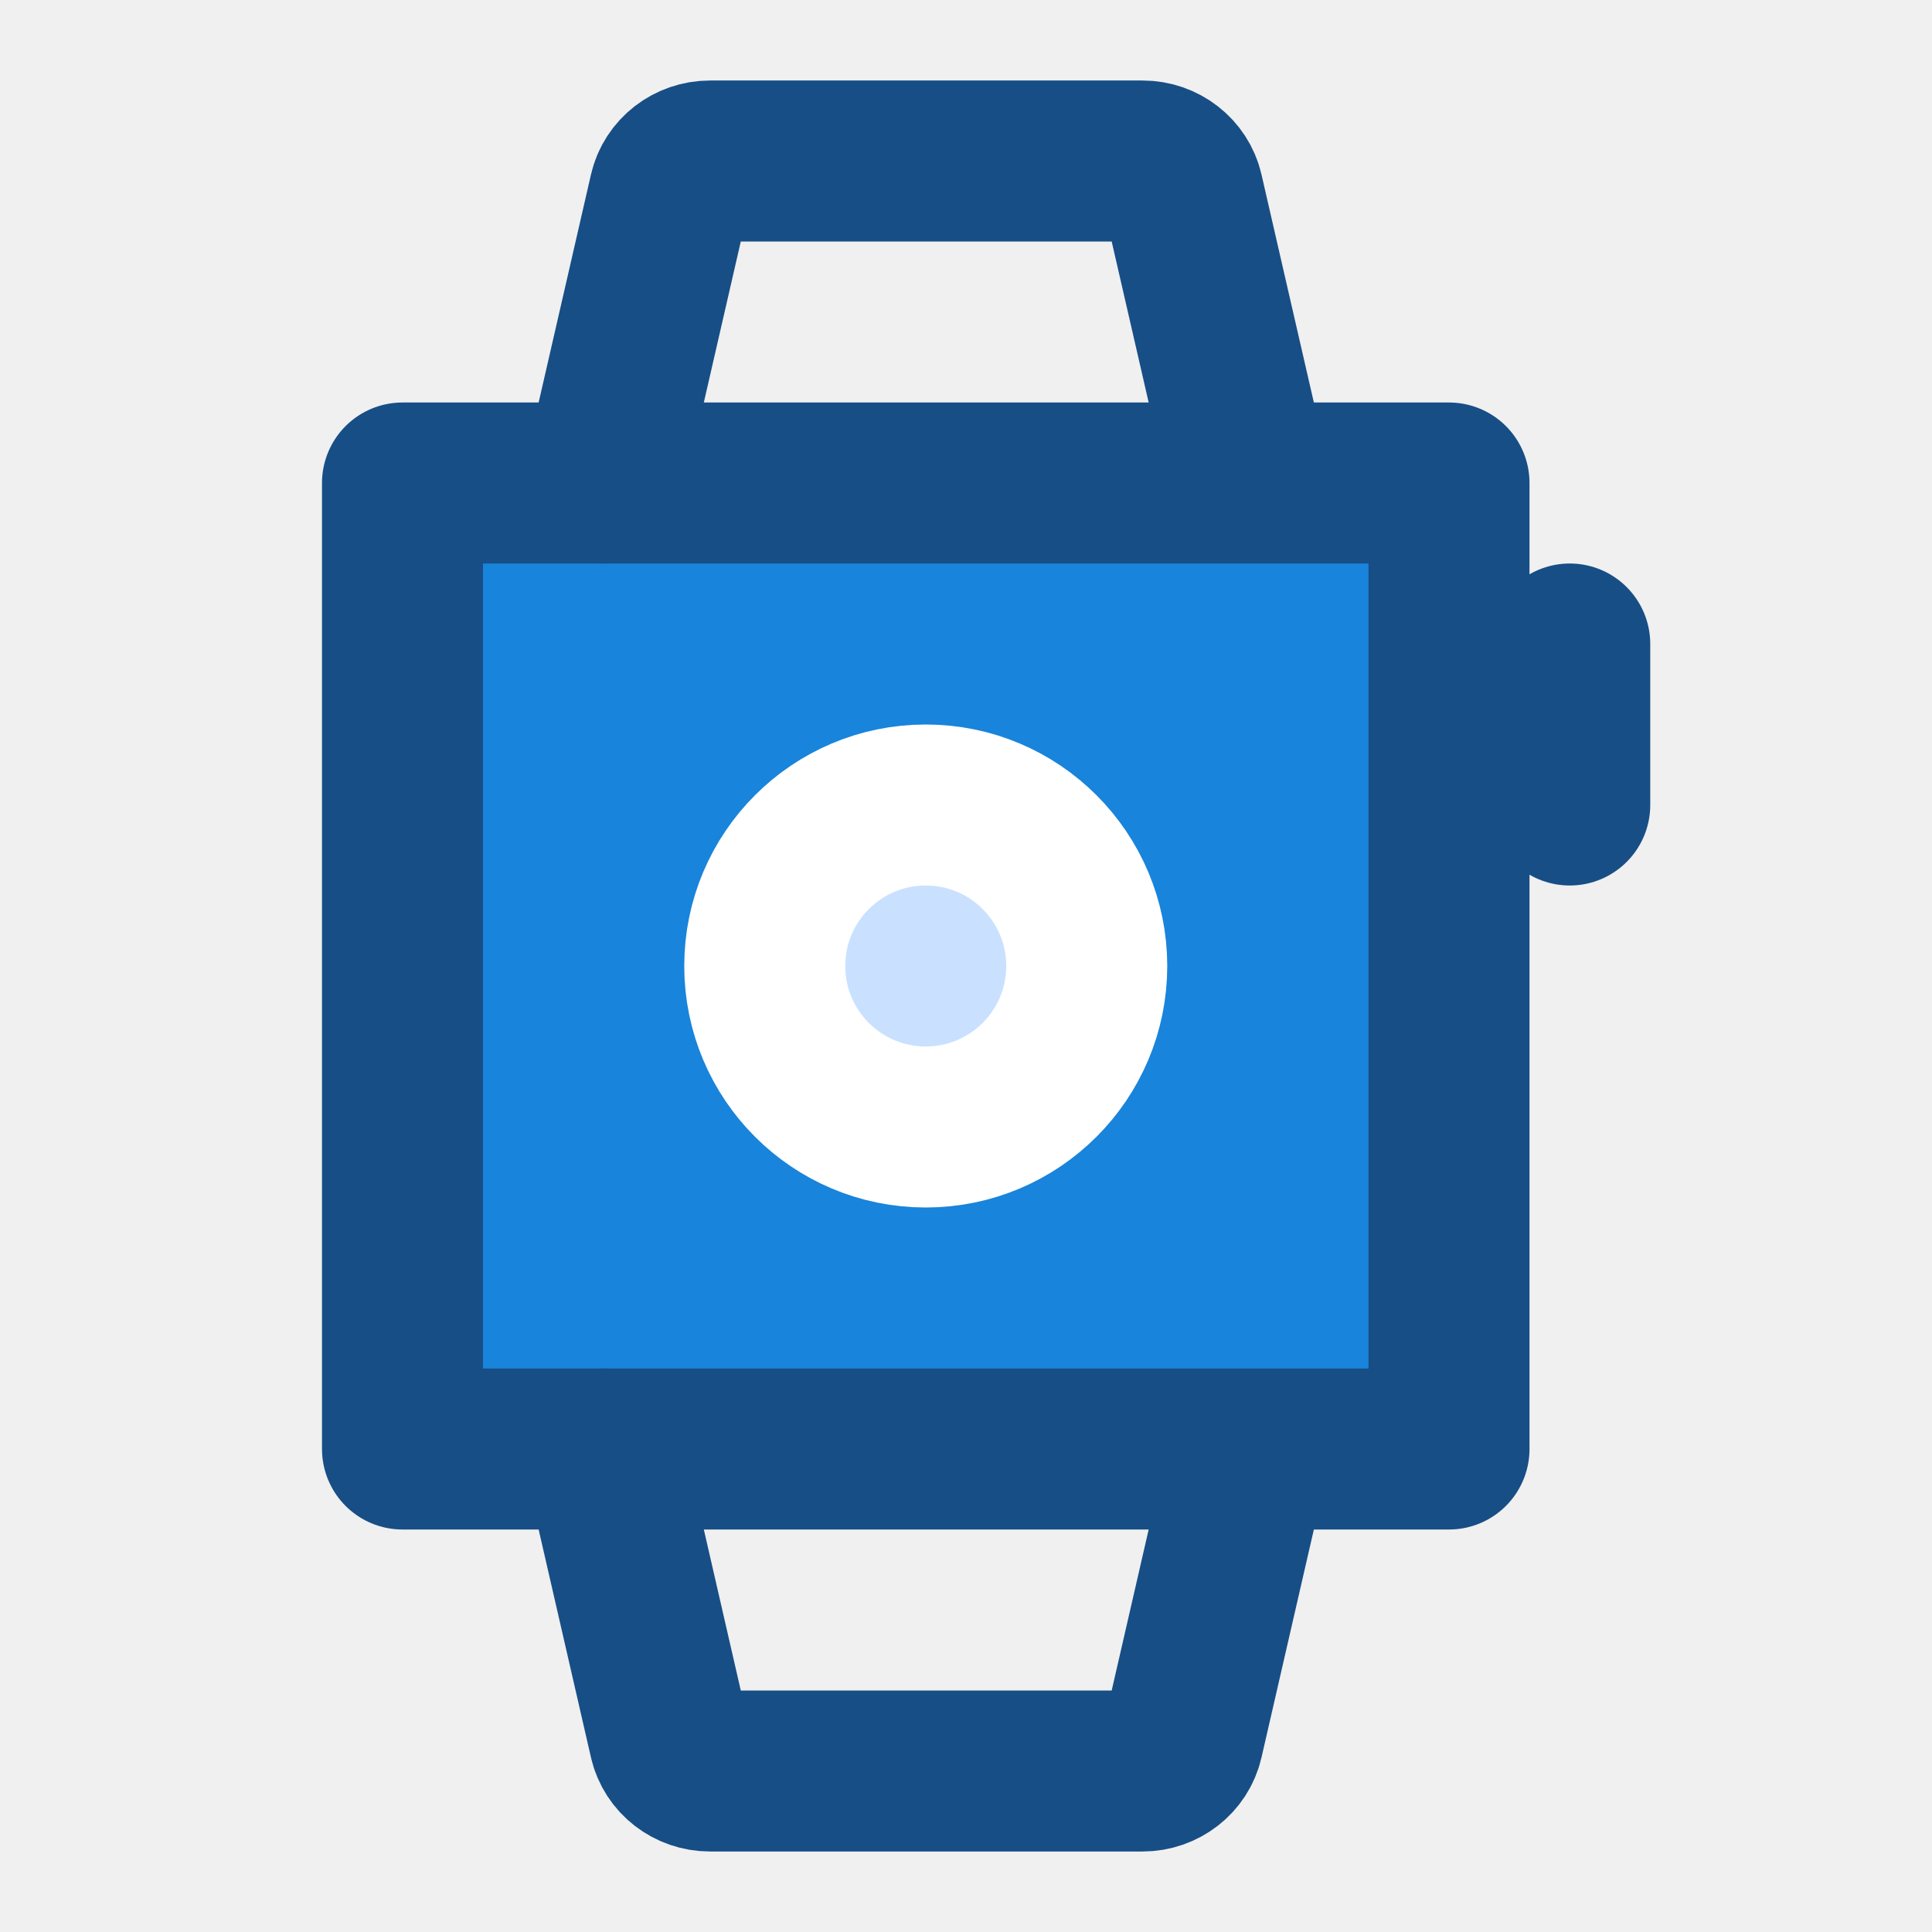
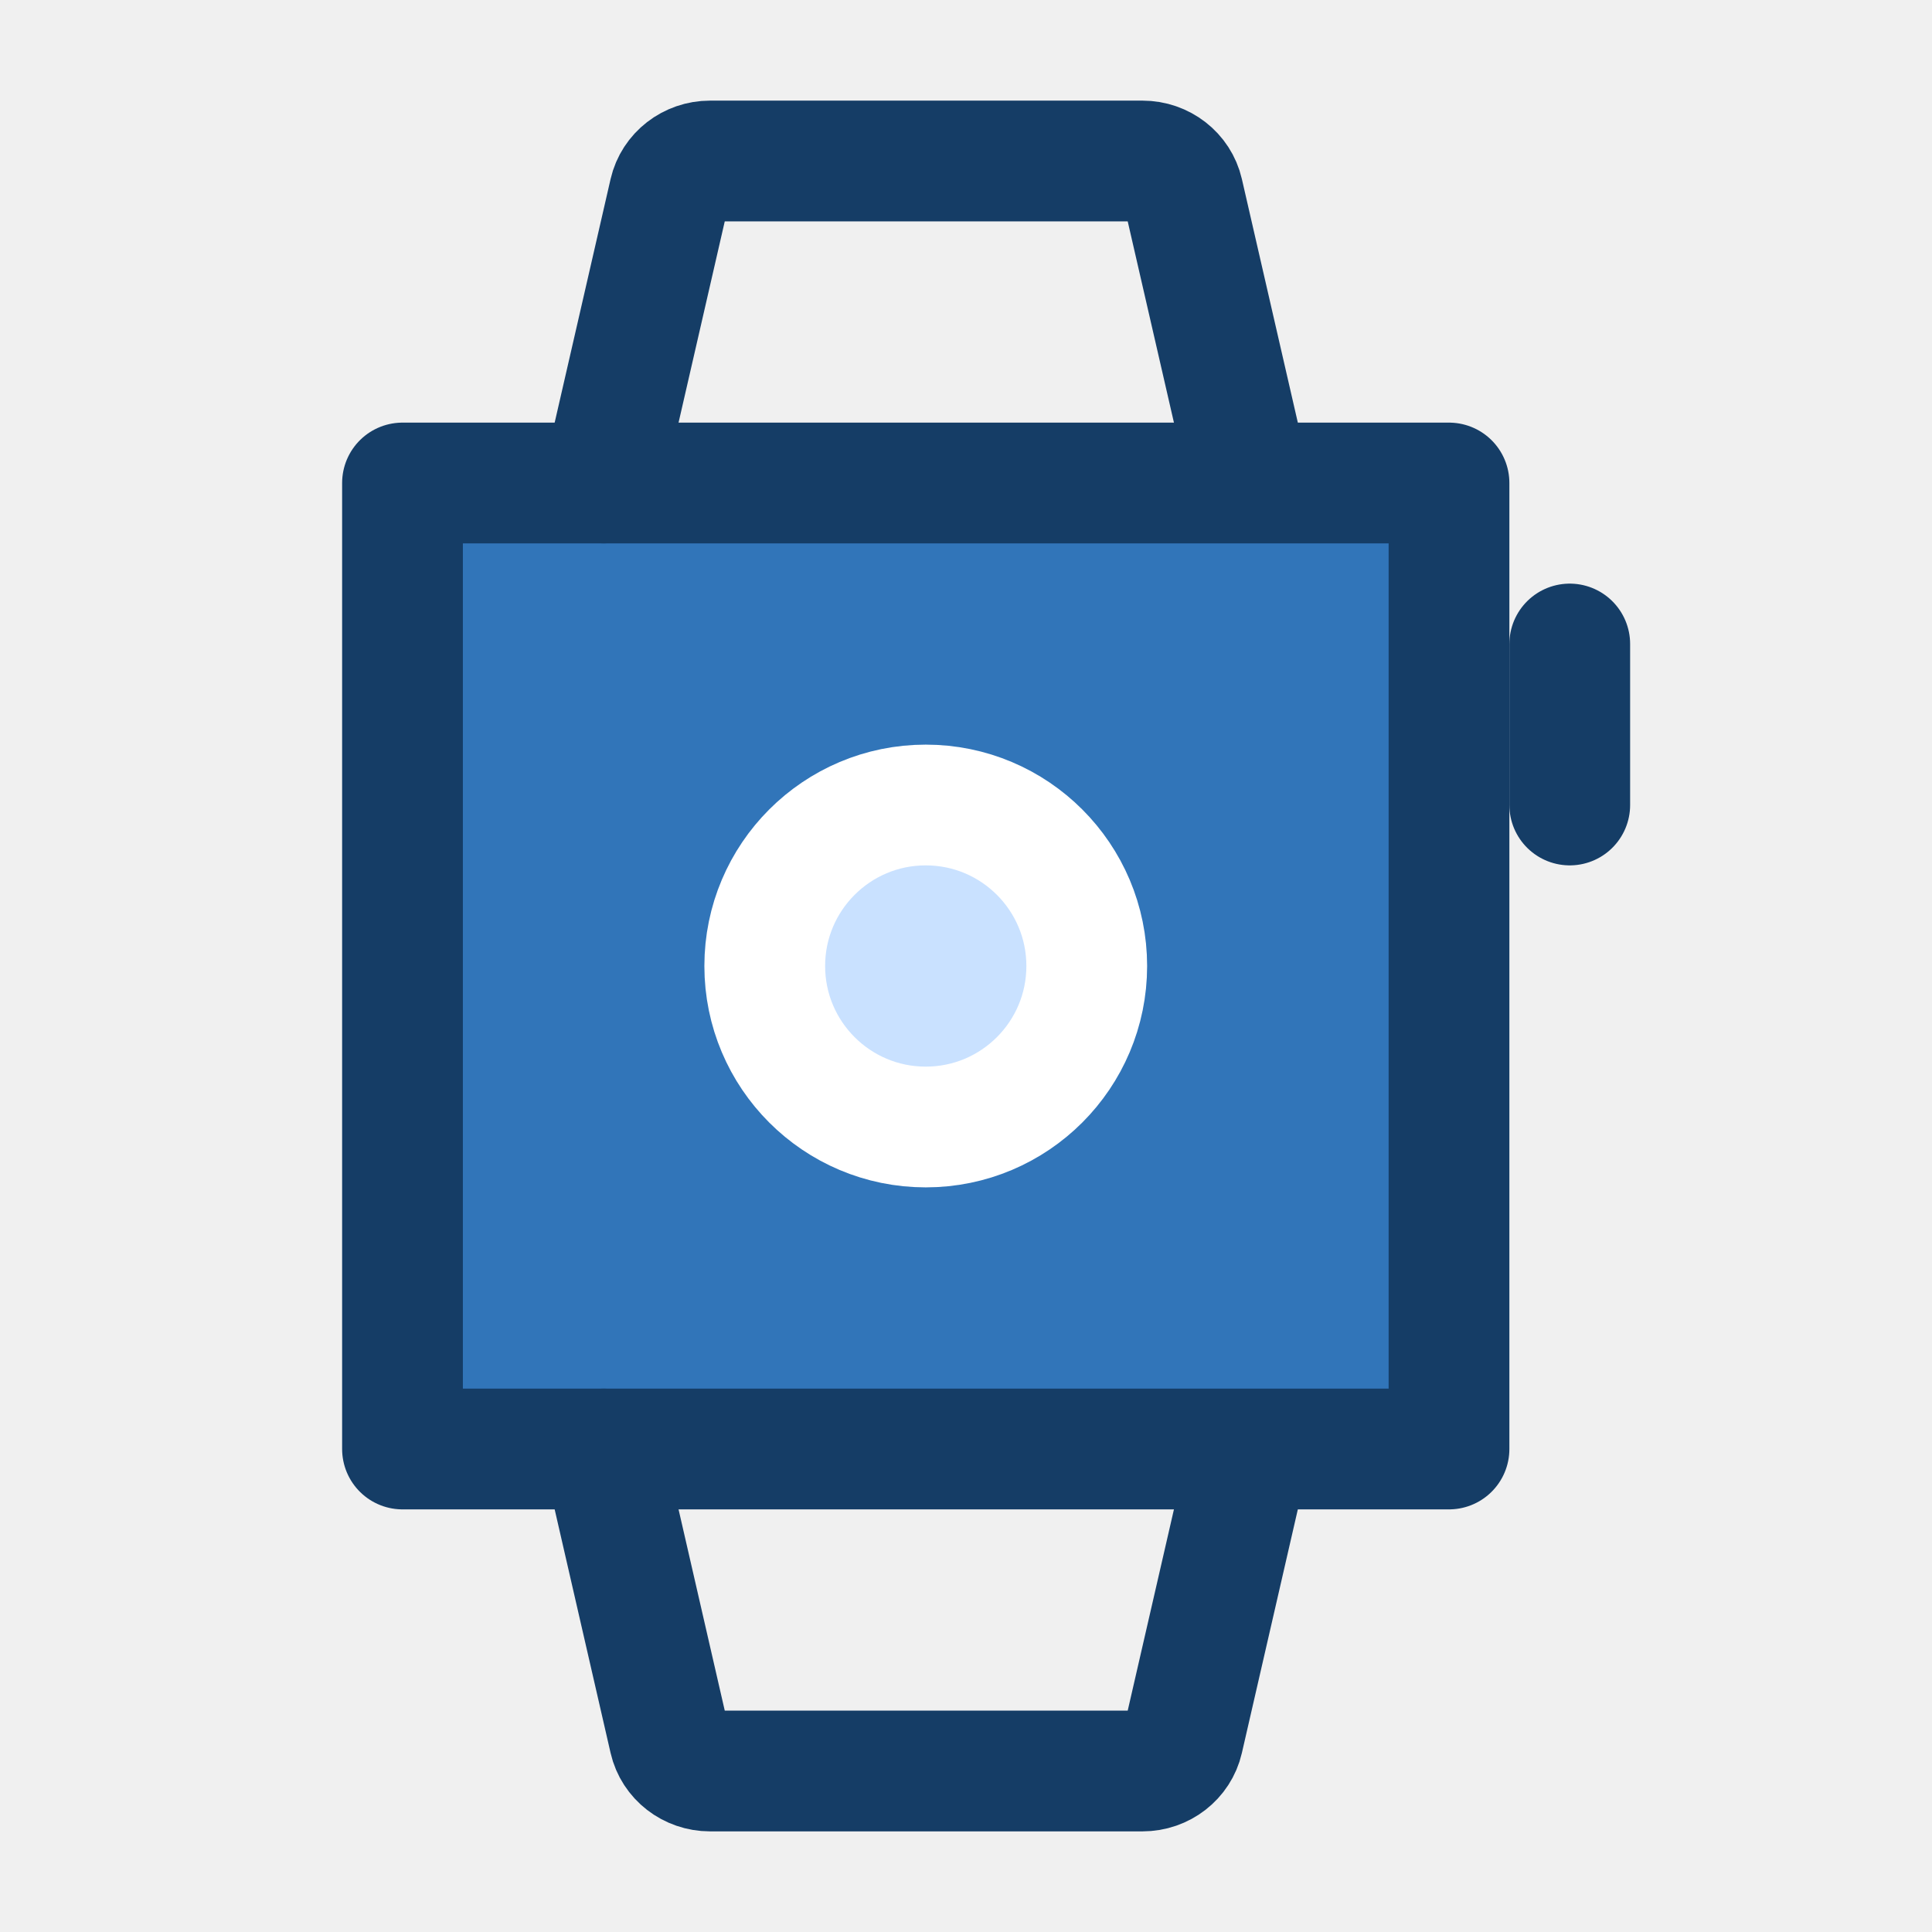
<svg xmlns="http://www.w3.org/2000/svg" width="24" height="24" viewBox="0 0 48 48" fill="none">
-   <path d="M36 12H10V36H36V12Z" fill="#1884DC" stroke="#174E86" stroke-width="4" stroke-linejoin="round" />
-   <path d="M27 24C27 21.791 25.209 20 23 20C20.791 20 19 21.791 19 24C19 26.209 20.791 28 23 28C25.209 28 27 26.209 27 24Z" fill="#C9E1FF" stroke="#FFFFFF" stroke-width="4" stroke-linejoin="round" />
-   <path d="M15 12C15 11.927 15.008 11.854 15.025 11.783L16.632 4.783C16.737 4.326 17.157 4 17.641 4H28.384C28.868 4 29.287 4.326 29.392 4.783L31 11.783" stroke="#174E86" stroke-width="4" stroke-linecap="round" />
-   <path d="M15 36C15 36.073 15.008 36.146 15.025 36.217L16.632 43.217C16.737 43.675 17.157 44 17.641 44H28.384C28.868 44 29.287 43.675 29.392 43.217L31 36.217" stroke="#174E86" stroke-width="4" stroke-linecap="round" />
-   <path d="M39 16V20" stroke="#174E86" stroke-width="4" stroke-linecap="round" />
+   <path d="M36 12H10V36H36V12Z" fill="#3175B9" stroke="#153D66" stroke-width="3" stroke-linejoin="round" />
+   <path d="M27 24C27 21.791 25.209 20 23 20C20.791 20 19 21.791 19 24C19 26.209 20.791 28 23 28C25.209 28 27 26.209 27 24Z" fill="#C9E1FF" stroke="#FFFFFF" stroke-width="3" stroke-linejoin="round" />
+   <path d="M15 12C15 11.927 15.008 11.854 15.025 11.783L16.632 4.783C16.737 4.326 17.157 4 17.641 4H28.384C28.868 4 29.287 4.326 29.392 4.783L31 11.783" stroke="#153D66" stroke-width="3" stroke-linecap="round" />
+   <path d="M15 36C15 36.073 15.008 36.146 15.025 36.217L16.632 43.217C16.737 43.675 17.157 44 17.641 44H28.384C28.868 44 29.287 43.675 29.392 43.217L31 36.217" stroke="#153D66" stroke-width="3" stroke-linecap="round" />
+   <path d="M39 16V20" stroke="#153D66" stroke-width="3" stroke-linecap="round" />
</svg>
